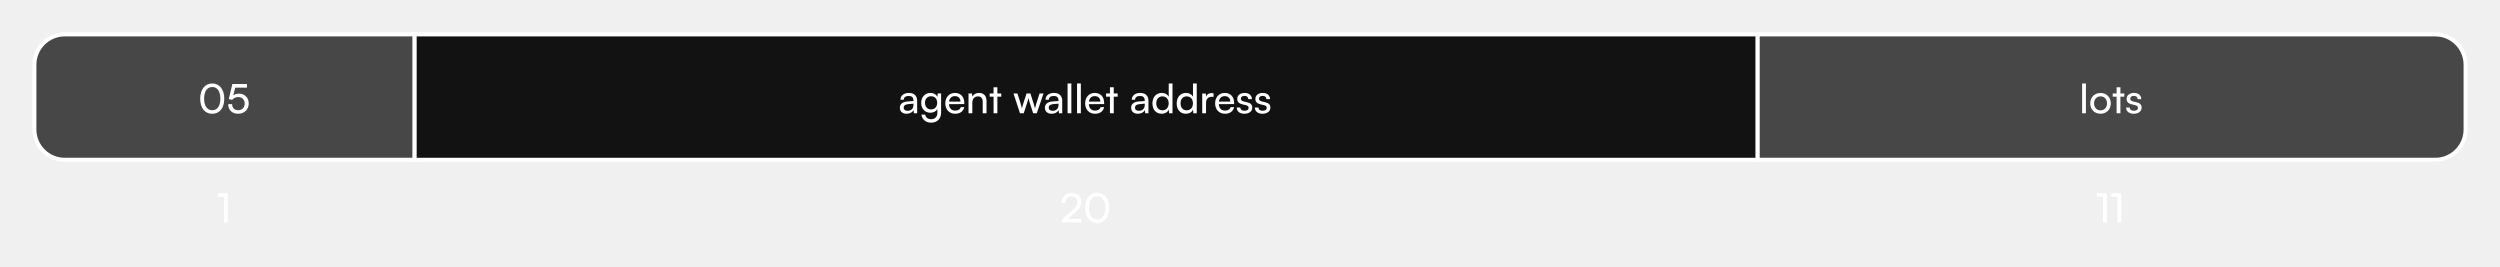
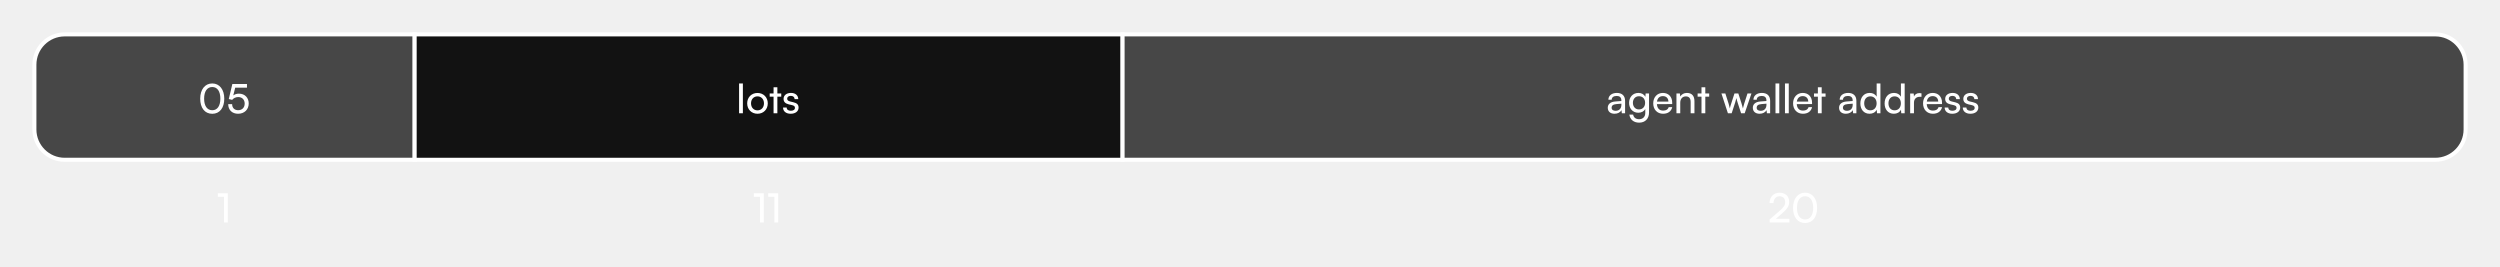
<svg xmlns="http://www.w3.org/2000/svg" width="618" height="66" viewBox="0 0 618 66" fill="none">
  <path d="M16 8.5H102.5V39.5H16C11.858 39.5 8.5 36.142 8.5 32V16C8.5 11.858 11.858 8.5 16 8.5Z" fill="#474747" />
  <path d="M16 8.5H102.5V39.5H16C11.858 39.5 8.5 36.142 8.5 32V16C8.5 11.858 11.858 8.5 16 8.5Z" stroke="white" />
  <path d="M49.49 24.39C49.49 22.15 50.65 20.63 52.47 20.63C54.28 20.63 55.44 22.15 55.44 24.39C55.44 26.64 54.33 28.13 52.47 28.13C50.6 28.13 49.49 26.64 49.49 24.39ZM50.46 24.39C50.46 26.17 51.2 27.25 52.47 27.25C53.74 27.25 54.47 26.17 54.47 24.39C54.47 22.59 53.74 21.51 52.47 21.51C51.2 21.51 50.46 22.59 50.46 24.39ZM58.854 28.12C57.374 28.12 56.414 27.18 56.414 25.74H57.384C57.384 26.67 57.954 27.24 58.874 27.24C59.854 27.24 60.484 26.59 60.484 25.61C60.484 24.68 59.894 23.99 58.884 23.99C58.274 23.99 57.714 24.28 57.384 24.69L56.554 24.48L57.434 20.77H61.054V21.67H58.144L57.664 23.59C58.044 23.3 58.524 23.15 59.064 23.15C60.534 23.15 61.484 24.18 61.484 25.57C61.484 27.07 60.414 28.12 58.854 28.12Z" fill="white" />
  <path d="M55.37 48.65H53.85V47.77H56.31V55H55.37V48.65Z" fill="white" />
-   <rect x="102.5" y="8.5" width="332" height="31" fill="#121212" />
-   <rect x="102.5" y="8.5" width="332" height="31" stroke="white" />
-   <path d="M224.11 28.12C223.06 28.12 222.44 27.53 222.44 26.64C222.44 25.74 223.11 25.18 224.26 25.09L225.8 24.97V24.83C225.8 24.01 225.31 23.72 224.65 23.72C223.86 23.72 223.41 24.07 223.41 24.66H222.59C222.59 23.64 223.43 22.97 224.69 22.97C225.9 22.97 226.72 23.61 226.72 24.93V28H225.92L225.82 27.21C225.57 27.77 224.9 28.12 224.11 28.12ZM224.38 27.39C225.27 27.39 225.81 26.81 225.81 25.89V25.63L224.56 25.73C223.73 25.81 223.39 26.13 223.39 26.61C223.39 27.13 223.77 27.39 224.38 27.39ZM227.712 25.43C227.712 24.05 228.602 22.97 230.022 22.97C230.812 22.97 231.422 23.33 231.732 23.94L231.802 23.11H232.642V27.8C232.642 29.34 231.692 30.32 230.192 30.32C228.862 30.32 227.952 29.57 227.772 28.33H228.712C228.832 29.05 229.372 29.47 230.192 29.47C231.112 29.47 231.712 28.87 231.712 27.94V26.96C231.392 27.53 230.752 27.87 229.982 27.87C228.592 27.87 227.712 26.8 227.712 25.43ZM228.652 25.41C228.652 26.33 229.222 27.05 230.142 27.05C231.092 27.05 231.672 26.37 231.672 25.41C231.672 24.47 231.112 23.79 230.152 23.79C229.212 23.79 228.652 24.51 228.652 25.41ZM236.108 28.12C234.668 28.12 233.678 27.08 233.678 25.56C233.678 24.03 234.648 22.97 236.068 22.97C237.458 22.97 238.368 23.93 238.368 25.38V25.73L234.588 25.74C234.658 26.77 235.198 27.34 236.128 27.34C236.858 27.34 237.338 27.04 237.498 26.48H238.378C238.138 27.53 237.318 28.12 236.108 28.12ZM236.068 23.76C235.248 23.76 234.728 24.25 234.608 25.11H237.428C237.428 24.3 236.898 23.76 236.068 23.76ZM240.358 28H239.418V23.11H240.268L240.368 23.86C240.678 23.3 241.298 22.97 241.988 22.97C243.278 22.97 243.868 23.76 243.868 25.01V28H242.928V25.22C242.928 24.23 242.468 23.83 241.748 23.83C240.868 23.83 240.358 24.46 240.358 25.41V28ZM246.55 28H245.61V23.9H244.65V23.11H245.61V21.58H246.55V23.11H247.51V23.9H246.55V28ZM252.138 28L250.538 23.11H251.508L252.318 25.65C252.428 26.01 252.528 26.38 252.618 26.81C252.698 26.38 252.828 25.97 252.938 25.65L253.758 23.11H254.718L255.528 25.65C255.608 25.89 255.768 26.46 255.848 26.81C255.928 26.42 256.018 26.08 256.158 25.65L256.978 23.11H257.958L256.288 28H255.398L254.548 25.38C254.388 24.89 254.288 24.51 254.238 24.24C254.188 24.48 254.098 24.8 253.918 25.39L253.068 28H252.138ZM259.969 28.12C258.919 28.12 258.299 27.53 258.299 26.64C258.299 25.74 258.969 25.18 260.119 25.09L261.659 24.97V24.83C261.659 24.01 261.169 23.72 260.509 23.72C259.719 23.72 259.269 24.07 259.269 24.66H258.449C258.449 23.64 259.289 22.97 260.549 22.97C261.759 22.97 262.579 23.61 262.579 24.93V28H261.779L261.679 27.21C261.429 27.77 260.759 28.12 259.969 28.12ZM260.239 27.39C261.129 27.39 261.669 26.81 261.669 25.89V25.63L260.419 25.73C259.589 25.81 259.249 26.13 259.249 26.61C259.249 27.13 259.629 27.39 260.239 27.39ZM264.841 28H263.901V20.64H264.841V28ZM267.185 28H266.245V20.64H267.185V28ZM270.679 28.12C269.239 28.12 268.249 27.08 268.249 25.56C268.249 24.03 269.219 22.97 270.639 22.97C272.029 22.97 272.939 23.93 272.939 25.38V25.73L269.159 25.74C269.229 26.77 269.769 27.34 270.699 27.34C271.429 27.34 271.909 27.04 272.069 26.48H272.949C272.709 27.53 271.889 28.12 270.679 28.12ZM270.639 23.76C269.819 23.76 269.299 24.25 269.179 25.11H271.999C271.999 24.3 271.469 23.76 270.639 23.76ZM275.32 28H274.38V23.9H273.42V23.11H274.38V21.58H275.32V23.11H276.28V23.9H275.32V28ZM281.288 28.12C280.238 28.12 279.618 27.53 279.618 26.64C279.618 25.74 280.288 25.18 281.438 25.09L282.978 24.97V24.83C282.978 24.01 282.488 23.72 281.828 23.72C281.038 23.72 280.588 24.07 280.588 24.66H279.768C279.768 23.64 280.608 22.97 281.868 22.97C283.078 22.97 283.898 23.61 283.898 24.93V28H283.098L282.998 27.21C282.748 27.77 282.078 28.12 281.288 28.12ZM281.558 27.39C282.448 27.39 282.988 26.81 282.988 25.89V25.63L281.738 25.73C280.908 25.81 280.568 26.13 280.568 26.61C280.568 27.13 280.948 27.39 281.558 27.39ZM287.16 28.12C285.74 28.12 284.88 27.06 284.88 25.57C284.88 24.07 285.75 22.97 287.2 22.97C287.95 22.97 288.58 23.3 288.91 23.9V20.64H289.84V28H289L288.92 27.11C288.6 27.78 287.94 28.12 287.16 28.12ZM287.35 27.27C288.31 27.27 288.9 26.56 288.9 25.54C288.9 24.54 288.31 23.82 287.35 23.82C286.39 23.82 285.83 24.54 285.83 25.54C285.83 26.55 286.39 27.27 287.35 27.27ZM293.156 28.12C291.736 28.12 290.876 27.06 290.876 25.57C290.876 24.07 291.746 22.97 293.196 22.97C293.946 22.97 294.576 23.3 294.906 23.9V20.64H295.836V28H294.996L294.916 27.11C294.596 27.78 293.936 28.12 293.156 28.12ZM293.346 27.27C294.306 27.27 294.896 26.56 294.896 25.54C294.896 24.54 294.306 23.82 293.346 23.82C292.386 23.82 291.826 24.54 291.826 25.54C291.826 26.55 292.386 27.27 293.346 27.27ZM299.992 23.07V23.93H299.572C298.682 23.93 298.132 24.47 298.132 25.41V28H297.192V23.12H298.072L298.132 23.86C298.332 23.35 298.822 23.01 299.492 23.01C299.662 23.01 299.802 23.03 299.992 23.07ZM302.808 28.12C301.368 28.12 300.378 27.08 300.378 25.56C300.378 24.03 301.348 22.97 302.768 22.97C304.158 22.97 305.068 23.93 305.068 25.38V25.73L301.288 25.74C301.358 26.77 301.898 27.34 302.828 27.34C303.558 27.34 304.038 27.04 304.198 26.48H305.078C304.838 27.53 304.018 28.12 302.808 28.12ZM302.768 23.76C301.948 23.76 301.428 24.25 301.308 25.11H304.128C304.128 24.3 303.598 23.76 302.768 23.76ZM305.718 26.58H306.618C306.618 27.08 306.998 27.38 307.618 27.38C308.278 27.38 308.658 27.11 308.658 26.66C308.658 26.33 308.498 26.13 307.988 26L307.128 25.8C306.258 25.59 305.848 25.16 305.848 24.44C305.848 23.54 306.608 22.97 307.688 22.97C308.758 22.97 309.458 23.57 309.478 24.5H308.578C308.558 24.01 308.228 23.7 307.658 23.7C307.068 23.7 306.738 23.96 306.738 24.41C306.738 24.74 306.978 24.96 307.458 25.08L308.318 25.29C309.148 25.49 309.558 25.87 309.558 26.6C309.558 27.53 308.758 28.12 307.598 28.12C306.448 28.12 305.718 27.51 305.718 26.58ZM310.2 26.58H311.1C311.1 27.08 311.48 27.38 312.1 27.38C312.76 27.38 313.14 27.11 313.14 26.66C313.14 26.33 312.98 26.13 312.47 26L311.61 25.8C310.74 25.59 310.33 25.16 310.33 24.44C310.33 23.54 311.09 22.97 312.17 22.97C313.24 22.97 313.94 23.57 313.96 24.5H313.06C313.04 24.01 312.71 23.7 312.14 23.7C311.55 23.7 311.22 23.96 311.22 24.41C311.22 24.74 311.46 24.96 311.94 25.08L312.8 25.29C313.63 25.49 314.04 25.87 314.04 26.6C314.04 27.53 313.24 28.12 312.08 28.12C310.93 28.12 310.2 27.51 310.2 26.58Z" fill="white" />
-   <path d="M267.34 54.99L262.46 55V54.25L264.79 52.24C265.96 51.23 266.29 50.74 266.29 49.97C266.29 49.06 265.77 48.52 264.9 48.52C264.01 48.52 263.43 49.17 263.41 50.2H262.43C262.46 48.65 263.44 47.64 264.91 47.64C266.36 47.64 267.29 48.52 267.29 49.91C267.29 50.94 266.78 51.67 265.5 52.78L264 54.08H267.34V54.99ZM268.242 51.39C268.242 49.15 269.402 47.63 271.222 47.63C273.032 47.63 274.192 49.15 274.192 51.39C274.192 53.64 273.082 55.13 271.222 55.13C269.352 55.13 268.242 53.64 268.242 51.39ZM269.212 51.39C269.212 53.17 269.952 54.25 271.222 54.25C272.492 54.25 273.222 53.17 273.222 51.39C273.222 49.59 272.492 48.51 271.222 48.51C269.952 48.51 269.212 49.59 269.212 51.39Z" fill="white" />
-   <path d="M602 8.5C606.142 8.5 609.5 11.858 609.5 16V32C609.5 36.142 606.142 39.5 602 39.5H434.5V8.5H602Z" fill="#474747" />
-   <path d="M602 8.5C606.142 8.5 609.5 11.858 609.5 16V32C609.5 36.142 606.142 39.5 602 39.5H434.5V8.5H602Z" stroke="white" />
-   <path d="M515.64 28H514.7V20.64H515.64V28ZM516.704 25.55C516.704 24.04 517.784 22.98 519.254 22.98C520.714 22.98 521.794 24.04 521.794 25.55C521.794 27.06 520.714 28.12 519.254 28.12C517.784 28.12 516.704 27.06 516.704 25.55ZM517.654 25.55C517.654 26.57 518.304 27.28 519.254 27.28C520.194 27.28 520.854 26.57 520.854 25.55C520.854 24.53 520.194 23.82 519.254 23.82C518.304 23.82 517.654 24.53 517.654 25.55ZM524.165 28H523.225V23.9H522.265V23.11H523.225V21.58H524.165V23.11H525.125V23.9H524.165V28ZM525.569 26.58H526.469C526.469 27.08 526.849 27.38 527.469 27.38C528.129 27.38 528.509 27.11 528.509 26.66C528.509 26.33 528.349 26.13 527.839 26L526.979 25.8C526.109 25.59 525.699 25.16 525.699 24.44C525.699 23.54 526.459 22.97 527.539 22.97C528.609 22.97 529.309 23.57 529.329 24.5H528.429C528.409 24.01 528.079 23.7 527.509 23.7C526.919 23.7 526.589 23.96 526.589 24.41C526.589 24.74 526.829 24.96 527.309 25.08L528.169 25.29C528.999 25.49 529.409 25.87 529.409 26.6C529.409 27.53 528.609 28.12 527.449 28.12C526.299 28.12 525.569 27.51 525.569 26.58Z" fill="white" />
-   <path d="M519.87 48.65H518.35V47.77H520.81V55H519.87V48.65ZM523.425 48.65H521.905V47.77H524.365V55H523.425V48.65Z" fill="white" />
+   <path d="M277.5 8.5V39.5H102.5V8.5H277.5Z" fill="#121212" />
+   <path d="M277.5 8.5V39.5H102.5V8.5H277.5Z" stroke="white" />
+   <path d="M183.64 28H182.7V20.64H183.64V28ZM184.704 25.55C184.704 24.04 185.784 22.98 187.254 22.98C188.714 22.98 189.794 24.04 189.794 25.55C189.794 27.06 188.714 28.12 187.254 28.12C185.784 28.12 184.704 27.06 184.704 25.55ZM185.654 25.55C185.654 26.57 186.304 27.28 187.254 27.28C188.194 27.28 188.854 26.57 188.854 25.55C188.854 24.53 188.194 23.82 187.254 23.82C186.304 23.82 185.654 24.53 185.654 25.55ZM192.165 28H191.225V23.9H190.265V23.11H191.225V21.58H192.165V23.11H193.125V23.9H192.165V28ZM193.569 26.58H194.469C194.469 27.08 194.849 27.38 195.469 27.38C196.129 27.38 196.509 27.11 196.509 26.66C196.509 26.33 196.349 26.13 195.839 26L194.979 25.8C194.109 25.59 193.699 25.16 193.699 24.44C193.699 23.54 194.459 22.97 195.539 22.97C196.609 22.97 197.309 23.57 197.329 24.5H196.429C196.409 24.01 196.079 23.7 195.509 23.7C194.919 23.7 194.589 23.96 194.589 24.41C194.589 24.74 194.829 24.96 195.309 25.08L196.169 25.29C196.999 25.49 197.409 25.87 197.409 26.6C197.409 27.53 196.609 28.12 195.449 28.12C194.299 28.12 193.569 27.51 193.569 26.58Z" fill="white" />
+   <path d="M187.87 48.65H186.35V47.77H188.81V55H187.87V48.65ZM191.425 48.65H189.905V47.77H192.365V55H191.425V48.65Z" fill="white" />
+   <path d="M602 8.5C606.142 8.5 609.5 11.858 609.5 16V32C609.5 36.142 606.142 39.5 602 39.5H277.5V8.5H602Z" fill="#474747" />
+   <path d="M602 8.5C606.142 8.5 609.5 11.858 609.5 16V32C609.5 36.142 606.142 39.5 602 39.5H277.5V8.5H602Z" stroke="white" />
+   <path d="M399.11 28.12C398.06 28.12 397.44 27.53 397.44 26.64C397.44 25.74 398.11 25.18 399.26 25.09L400.8 24.97V24.83C400.8 24.01 400.31 23.72 399.65 23.72C398.86 23.72 398.41 24.07 398.41 24.66H397.59C397.59 23.64 398.43 22.97 399.69 22.97C400.9 22.97 401.72 23.61 401.72 24.93V28H400.92L400.82 27.21C400.57 27.77 399.9 28.12 399.11 28.12ZM399.38 27.39C400.27 27.39 400.81 26.81 400.81 25.89V25.63L399.56 25.73C398.73 25.81 398.39 26.13 398.39 26.61C398.39 27.13 398.77 27.39 399.38 27.39ZM402.712 25.43C402.712 24.05 403.602 22.97 405.022 22.97C405.812 22.97 406.422 23.33 406.732 23.94L406.802 23.11H407.642V27.8C407.642 29.34 406.692 30.32 405.192 30.32C403.862 30.32 402.952 29.57 402.772 28.33H403.712C403.832 29.05 404.372 29.47 405.192 29.47C406.112 29.47 406.712 28.87 406.712 27.94V26.96C406.392 27.53 405.752 27.87 404.982 27.87C403.592 27.87 402.712 26.8 402.712 25.43ZM403.652 25.41C403.652 26.33 404.222 27.05 405.142 27.05C406.092 27.05 406.672 26.37 406.672 25.41C406.672 24.47 406.112 23.79 405.152 23.79C404.212 23.79 403.652 24.51 403.652 25.41ZM411.108 28.12C409.668 28.12 408.678 27.08 408.678 25.56C408.678 24.03 409.648 22.97 411.068 22.97C412.458 22.97 413.368 23.93 413.368 25.38V25.73L409.588 25.74C409.658 26.77 410.198 27.34 411.128 27.34C411.858 27.34 412.338 27.04 412.498 26.48H413.378C413.138 27.53 412.318 28.12 411.108 28.12ZM411.068 23.76C410.248 23.76 409.728 24.25 409.608 25.11H412.428C412.428 24.3 411.898 23.76 411.068 23.76ZM415.358 28H414.418V23.11H415.268L415.368 23.86C415.678 23.3 416.298 22.97 416.988 22.97C418.278 22.97 418.868 23.76 418.868 25.01V28H417.928V25.22C417.928 24.23 417.468 23.83 416.748 23.83C415.868 23.83 415.358 24.46 415.358 25.41V28ZM421.55 28H420.61V23.9H419.65V23.11H420.61V21.58H421.55V23.11H422.51V23.9H421.55V28ZM427.138 28L425.538 23.11H426.508L427.318 25.65C427.428 26.01 427.528 26.38 427.618 26.81C427.698 26.38 427.828 25.97 427.938 25.65L428.758 23.11H429.718L430.528 25.65C430.608 25.89 430.768 26.46 430.848 26.81C430.928 26.42 431.018 26.08 431.158 25.65L431.978 23.11H432.958L431.288 28H430.398L429.548 25.38C429.388 24.89 429.288 24.51 429.238 24.24C429.188 24.48 429.098 24.8 428.918 25.39L428.068 28H427.138ZM434.969 28.12C433.919 28.12 433.299 27.53 433.299 26.64C433.299 25.74 433.969 25.18 435.119 25.09L436.659 24.97V24.83C436.659 24.01 436.169 23.72 435.509 23.72C434.719 23.72 434.269 24.07 434.269 24.66H433.449C433.449 23.64 434.289 22.97 435.549 22.97C436.759 22.97 437.579 23.61 437.579 24.93V28H436.779L436.679 27.21C436.429 27.77 435.759 28.12 434.969 28.12ZM435.239 27.39C436.129 27.39 436.669 26.81 436.669 25.89V25.63L435.419 25.73C434.589 25.81 434.249 26.13 434.249 26.61C434.249 27.13 434.629 27.39 435.239 27.39ZM439.841 28H438.901V20.64H439.841V28ZM442.185 28H441.245V20.64H442.185V28ZM445.679 28.12C444.239 28.12 443.249 27.08 443.249 25.56C443.249 24.03 444.219 22.97 445.639 22.97C447.029 22.97 447.939 23.93 447.939 25.38V25.73L444.159 25.74C444.229 26.77 444.769 27.34 445.699 27.34C446.429 27.34 446.909 27.04 447.069 26.48H447.949C447.709 27.53 446.889 28.12 445.679 28.12ZM445.639 23.76C444.819 23.76 444.299 24.25 444.179 25.11H446.999C446.999 24.3 446.469 23.76 445.639 23.76ZM450.32 28H449.38V23.9H448.42V23.11H449.38V21.58H450.32V23.11H451.28V23.9H450.32V28ZM456.288 28.12C455.238 28.12 454.618 27.53 454.618 26.64C454.618 25.74 455.288 25.18 456.438 25.09L457.978 24.97V24.83C457.978 24.01 457.488 23.72 456.828 23.72C456.038 23.72 455.588 24.07 455.588 24.66H454.768C454.768 23.64 455.608 22.97 456.868 22.97C458.078 22.97 458.898 23.61 458.898 24.93V28H458.098L457.998 27.21C457.748 27.77 457.078 28.12 456.288 28.12ZM456.558 27.39C457.448 27.39 457.988 26.81 457.988 25.89V25.63L456.738 25.73C455.908 25.81 455.568 26.13 455.568 26.61C455.568 27.13 455.948 27.39 456.558 27.39ZM462.16 28.12C460.74 28.12 459.88 27.06 459.88 25.57C459.88 24.07 460.75 22.97 462.2 22.97C462.95 22.97 463.58 23.3 463.91 23.9V20.64H464.84V28H464L463.92 27.11C463.6 27.78 462.94 28.12 462.16 28.12ZM462.35 27.27C463.31 27.27 463.9 26.56 463.9 25.54C463.9 24.54 463.31 23.82 462.35 23.82C461.39 23.82 460.83 24.54 460.83 25.54C460.83 26.55 461.39 27.27 462.35 27.27ZM468.156 28.12C466.736 28.12 465.876 27.06 465.876 25.57C465.876 24.07 466.746 22.97 468.196 22.97C468.946 22.97 469.576 23.3 469.906 23.9V20.64H470.836V28H469.996L469.916 27.11C469.596 27.78 468.936 28.12 468.156 28.12ZM468.346 27.27C469.306 27.27 469.896 26.56 469.896 25.54C469.896 24.54 469.306 23.82 468.346 23.82C467.386 23.82 466.826 24.54 466.826 25.54C466.826 26.55 467.386 27.27 468.346 27.27ZM474.992 23.07V23.93H474.572C473.682 23.93 473.132 24.47 473.132 25.41V28H472.192V23.12H473.072L473.132 23.86C473.332 23.35 473.822 23.01 474.492 23.01C474.662 23.01 474.802 23.03 474.992 23.07ZM477.808 28.12C476.368 28.12 475.378 27.08 475.378 25.56C475.378 24.03 476.348 22.97 477.768 22.97C479.158 22.97 480.068 23.93 480.068 25.38V25.73L476.288 25.74C476.358 26.77 476.898 27.34 477.828 27.34C478.558 27.34 479.038 27.04 479.198 26.48H480.078C479.838 27.53 479.018 28.12 477.808 28.12ZM477.768 23.76C476.948 23.76 476.428 24.25 476.308 25.11H479.128C479.128 24.3 478.598 23.76 477.768 23.76ZM480.718 26.58H481.618C481.618 27.08 481.998 27.38 482.618 27.38C483.278 27.38 483.658 27.11 483.658 26.66C483.658 26.33 483.498 26.13 482.988 26L482.128 25.8C481.258 25.59 480.848 25.16 480.848 24.44C480.848 23.54 481.608 22.97 482.688 22.97C483.758 22.97 484.458 23.57 484.478 24.5H483.578C483.558 24.01 483.228 23.7 482.658 23.7C482.068 23.7 481.738 23.96 481.738 24.41C481.738 24.74 481.978 24.96 482.458 25.08L483.318 25.29C484.148 25.49 484.558 25.87 484.558 26.6C484.558 27.53 483.758 28.12 482.598 28.12C481.448 28.12 480.718 27.51 480.718 26.58ZM485.2 26.58H486.1C486.1 27.08 486.48 27.38 487.1 27.38C487.76 27.38 488.14 27.11 488.14 26.66C488.14 26.33 487.98 26.13 487.47 26L486.61 25.8C485.74 25.59 485.33 25.16 485.33 24.44C485.33 23.54 486.09 22.97 487.17 22.97C488.24 22.97 488.94 23.57 488.96 24.5H488.06C488.04 24.01 487.71 23.7 487.14 23.7C486.55 23.7 486.22 23.96 486.22 24.41C486.22 24.74 486.46 24.96 486.94 25.08L487.8 25.29C488.63 25.49 489.04 25.87 489.04 26.6C489.04 27.53 488.24 28.12 487.08 28.12C485.93 28.12 485.2 27.51 485.2 26.58Z" fill="white" />
+   <path d="M442.34 54.99L437.46 55V54.25L439.79 52.24C440.96 51.23 441.29 50.74 441.29 49.97C441.29 49.06 440.77 48.52 439.9 48.52C439.01 48.52 438.43 49.17 438.41 50.2H437.43C437.46 48.65 438.44 47.64 439.91 47.64C441.36 47.64 442.29 48.52 442.29 49.91C442.29 50.94 441.78 51.67 440.5 52.78L439 54.08H442.34V54.99ZM443.242 51.39C443.242 49.15 444.402 47.63 446.222 47.63C448.032 47.63 449.192 49.15 449.192 51.39C449.192 53.64 448.082 55.13 446.222 55.13C444.352 55.13 443.242 53.64 443.242 51.39ZM444.212 51.39C444.212 53.17 444.952 54.25 446.222 54.25C447.492 54.25 448.222 53.17 448.222 51.39C448.222 49.59 447.492 48.51 446.222 48.51C444.952 48.51 444.212 49.59 444.212 51.39Z" fill="white" />
</svg>
